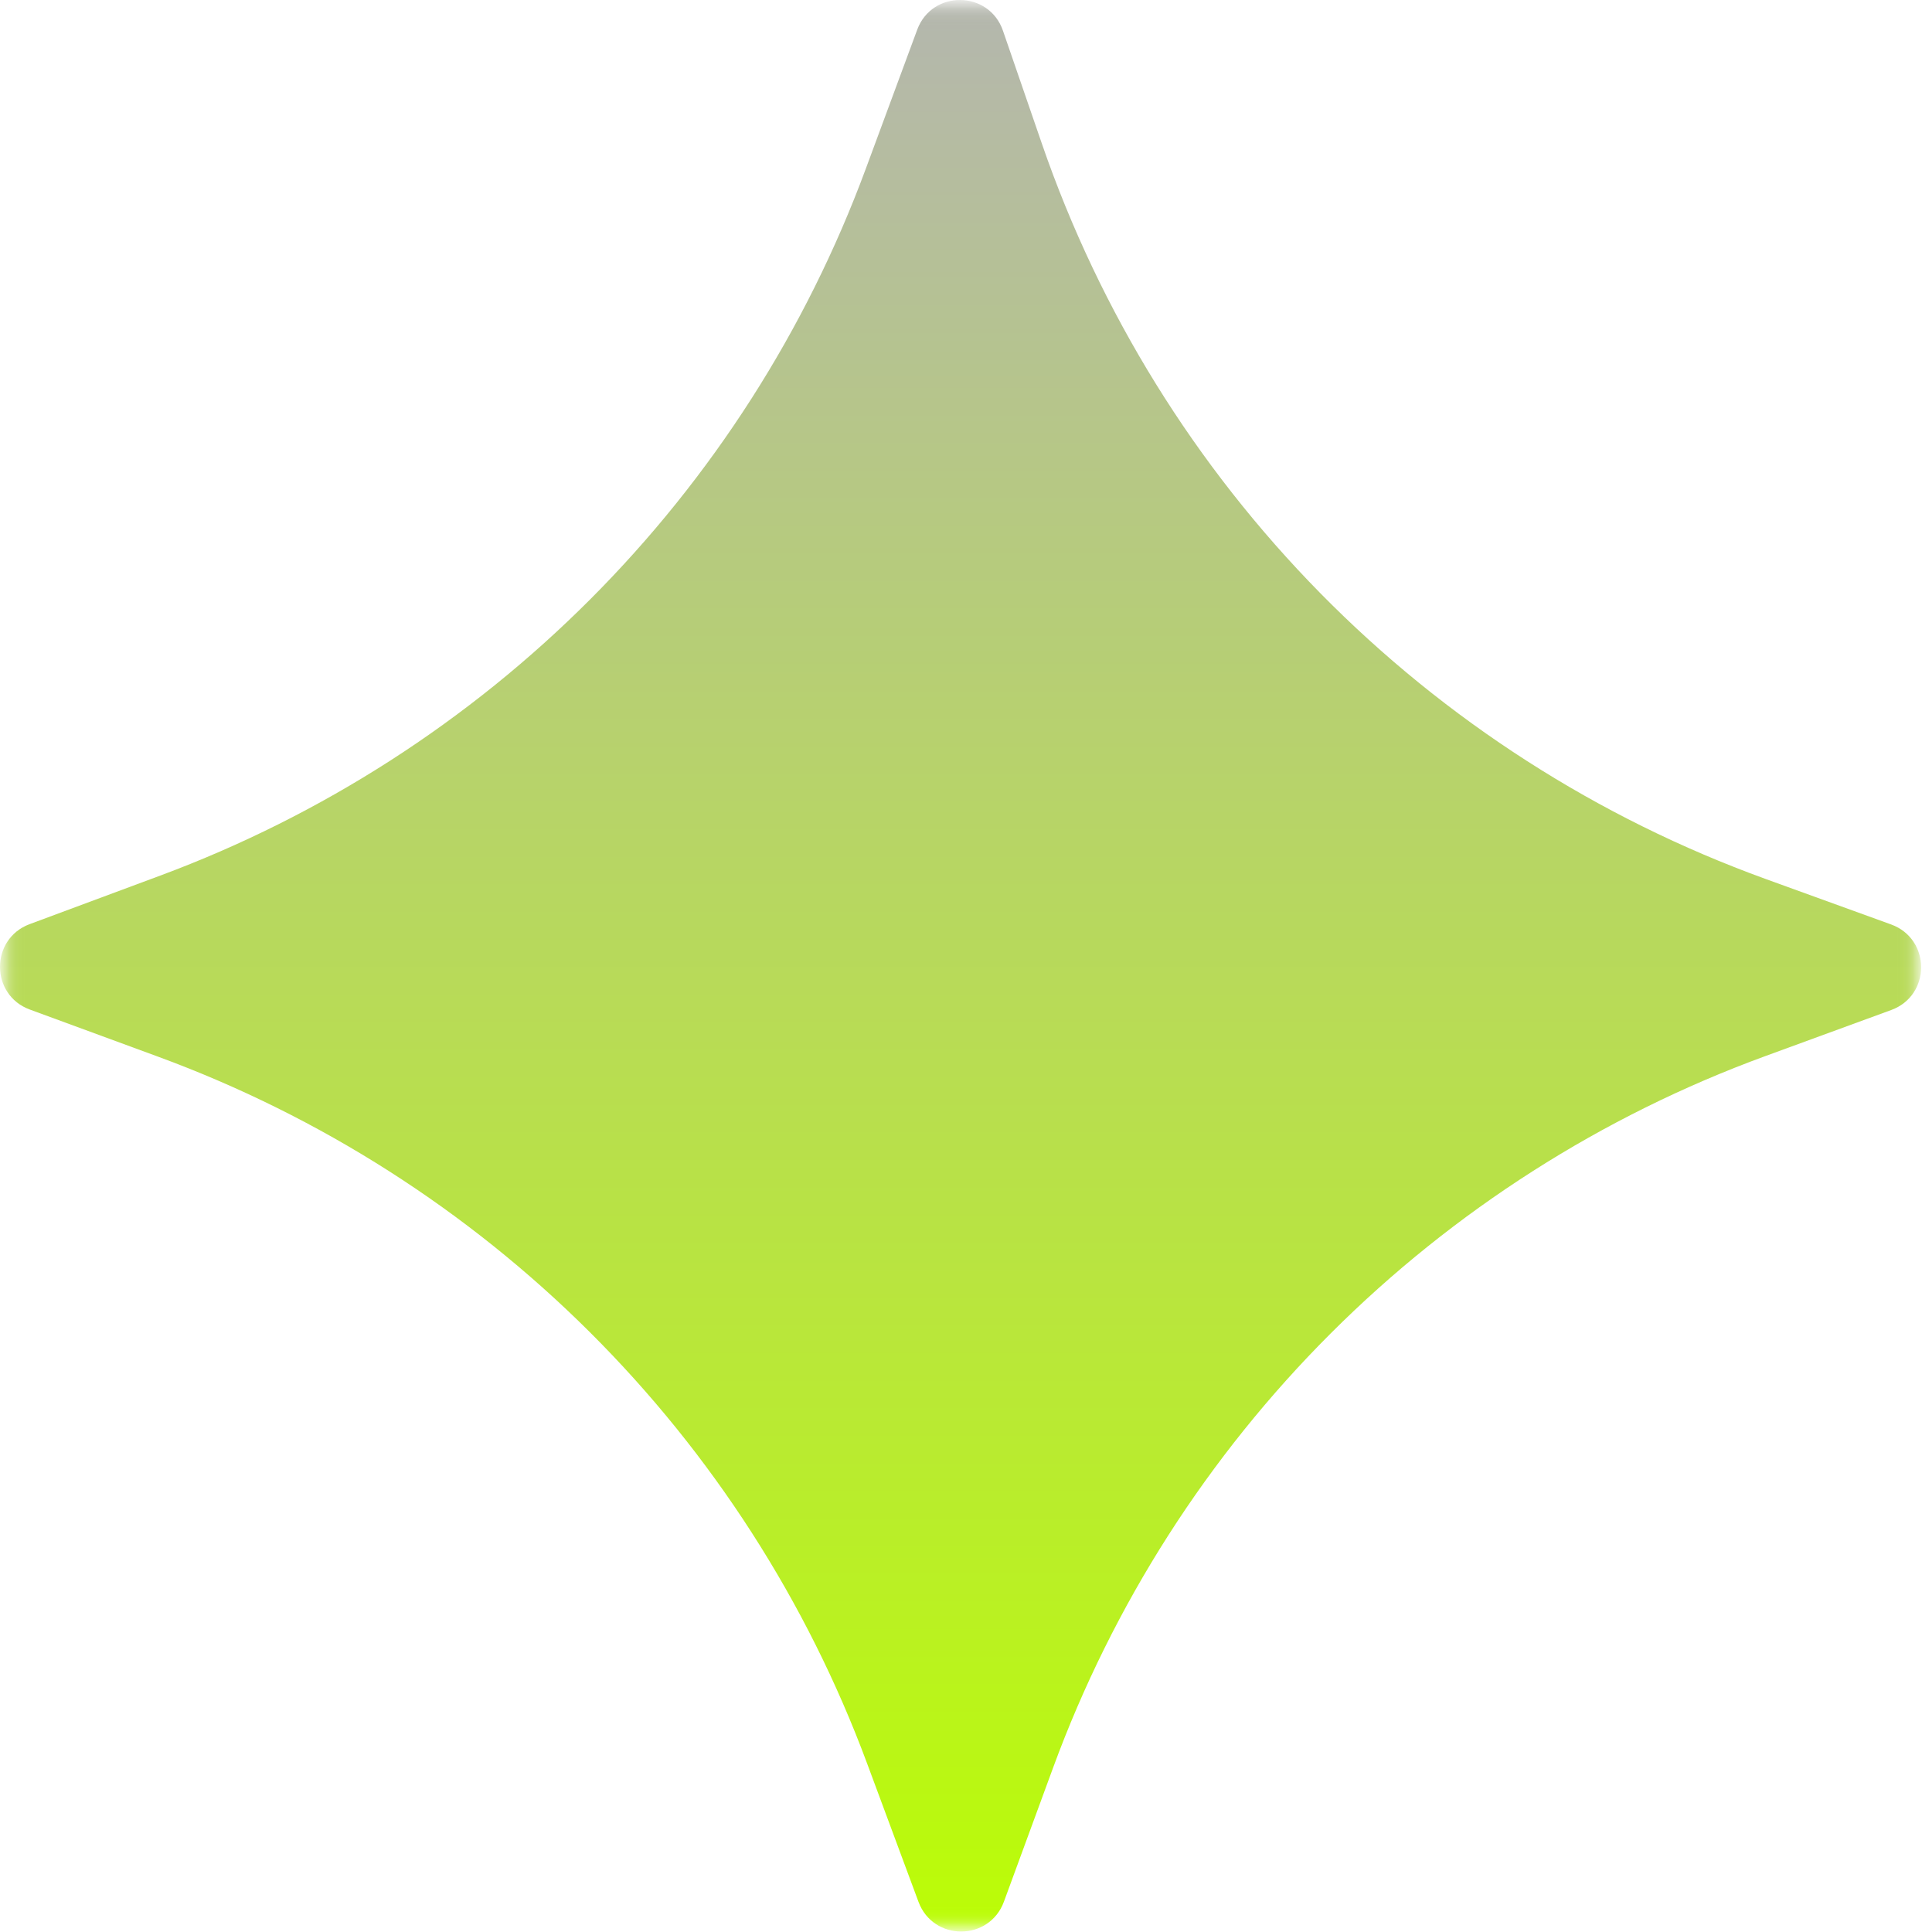
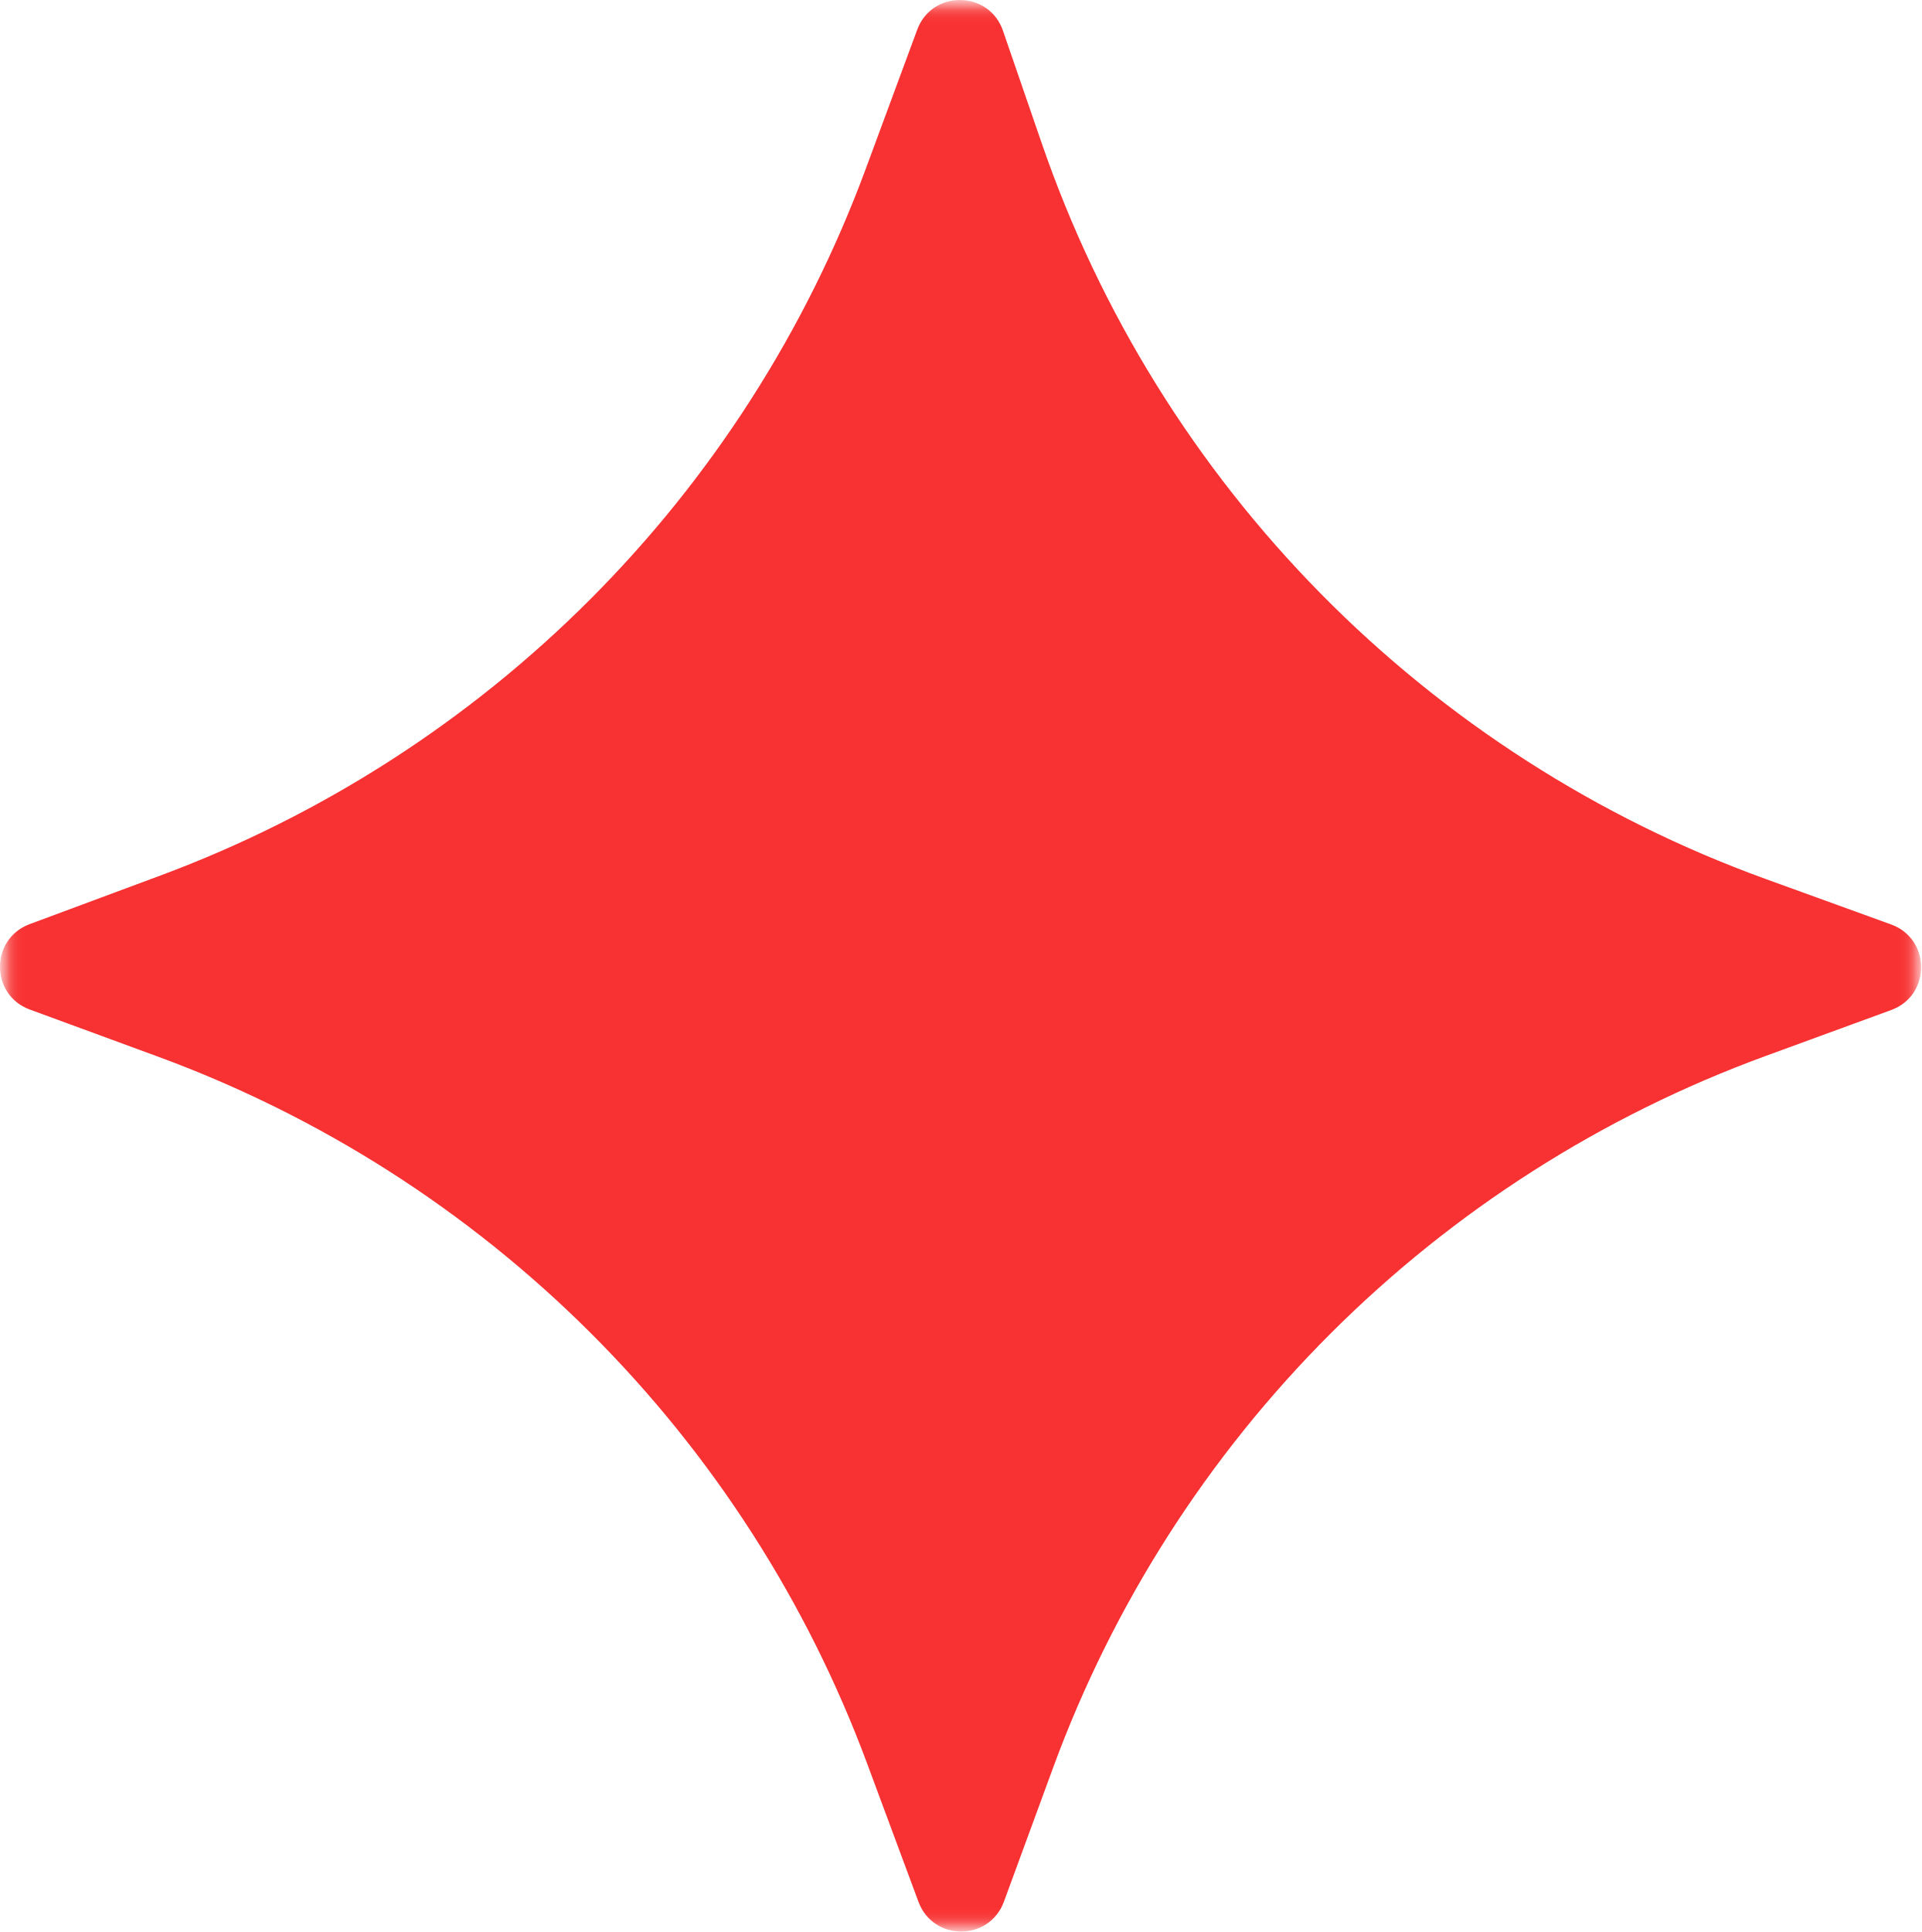
<svg xmlns="http://www.w3.org/2000/svg" width="3415" height="3434" viewBox="0 0 3415 3434" fill="none">
  <mask id="mask0_20_51" style="mask-type:alpha" maskUnits="userSpaceOnUse" x="0" y="0" width="3415" height="3434">
-     <path d="M1630.22 52.858C1656.6 -18.47 1757.87 -17.325 1782.64 54.569L1851.83 255.373C1955.18 555.34 2124.33 828.39 2346.89 1054.52C2569.44 1280.65 2839.76 1454.13 3138.05 1562.27L3361.22 1643.15C3432.24 1668.9 3432.39 1769.28 3361.45 1795.23L3137.75 1877.1C2847.57 1983.29 2584.01 2151.43 2365.4 2369.81C2146.79 2588.19 1978.39 2851.57 1871.9 3141.64L1784.35 3380.12C1758.44 3450.69 1658.69 3450.88 1632.52 3380.4L1541.1 3134.21C1434.17 2846.26 1266.15 2584.87 1048.58 2368.03C831.013 2151.19 569.061 1984.05 280.739 1878.08L53.014 1794.4C-17.53 1768.47 -17.715 1668.77 52.725 1642.59L284.9 1556.27C572.02 1449.52 832.697 1282.03 1049.1 1065.24C1265.51 848.451 1432.54 587.482 1538.77 300.181L1630.22 52.858Z" fill="#3186FF" />
+     <path d="M1630.22 52.858C1656.6 -18.47 1757.87 -17.325 1782.64 54.569L1851.83 255.373C1955.18 555.34 2124.33 828.39 2346.89 1054.52C2569.44 1280.65 2839.76 1454.14 3138.05 1562.27L3361.22 1643.15C3432.24 1668.9 3432.39 1769.28 3361.45 1795.23L3137.75 1877.1C2847.57 1983.29 2584.01 2151.43 2365.4 2369.81C2146.79 2588.19 1978.39 2851.57 1871.9 3141.64L1784.35 3380.12C1758.44 3450.69 1658.69 3450.88 1632.52 3380.4L1541.1 3134.21C1434.17 2846.26 1266.15 2584.87 1048.58 2368.03C831.013 2151.19 569.061 1984.05 280.739 1878.08L53.014 1794.4C-17.53 1768.47 -17.715 1668.77 52.725 1642.59L284.9 1556.27C572.02 1449.52 832.697 1282.03 1049.1 1065.24C1265.51 848.451 1432.54 587.482 1538.77 300.181L1630.22 52.858Z" fill="#3186FF" />
  </mask>
  <g mask="url(#mask0_20_51)">
    <g filter="url(#filter0_f_20_51)">
-       <path d="M1882.24 3556.98C3133.67 3556.98 4148.15 2734.03 4148.15 1718.88C4148.15 703.721 3133.67 -119.227 1882.24 -119.227C630.803 -119.227 -383.684 703.721 -383.684 1718.88C-383.684 2734.03 630.803 3556.98 1882.24 3556.98Z" fill="url(#paint0_linear_20_51)" />
+       <path d="M1882.24 3556.98C3133.67 3556.98 4148.15 2734.03 4148.15 1718.88C4148.15 703.721 3133.67 -119.227 1882.24 -119.227C630.803 -119.227 -383.684 703.721 -383.684 1718.88C-383.684 2734.03 630.803 3556.98 1882.24 3556.98Z" fill="#F83232" />
    </g>
  </g>
  <defs>
    <filter id="filter0_f_20_51" x="-419.684" y="-155.227" width="4603.84" height="3748.21" filterUnits="userSpaceOnUse" color-interpolation-filters="sRGB">
      <feFlood flood-opacity="0" result="BackgroundImageFix" />
      <feBlend mode="normal" in="SourceGraphic" in2="BackgroundImageFix" result="shape" />
      <feGaussianBlur stdDeviation="18" result="effect1_foregroundBlur_20_51" />
    </filter>
-     <linearGradient id="paint0_linear_20_51" x1="1882.24" y1="-119.227" x2="1882.24" y2="3556.98" gradientUnits="userSpaceOnUse">
-       <stop stop-color="#B4B4B4" />
-       <stop offset="1" stop-color="#BBFF00" />
-     </linearGradient>
  </defs>
</svg>
